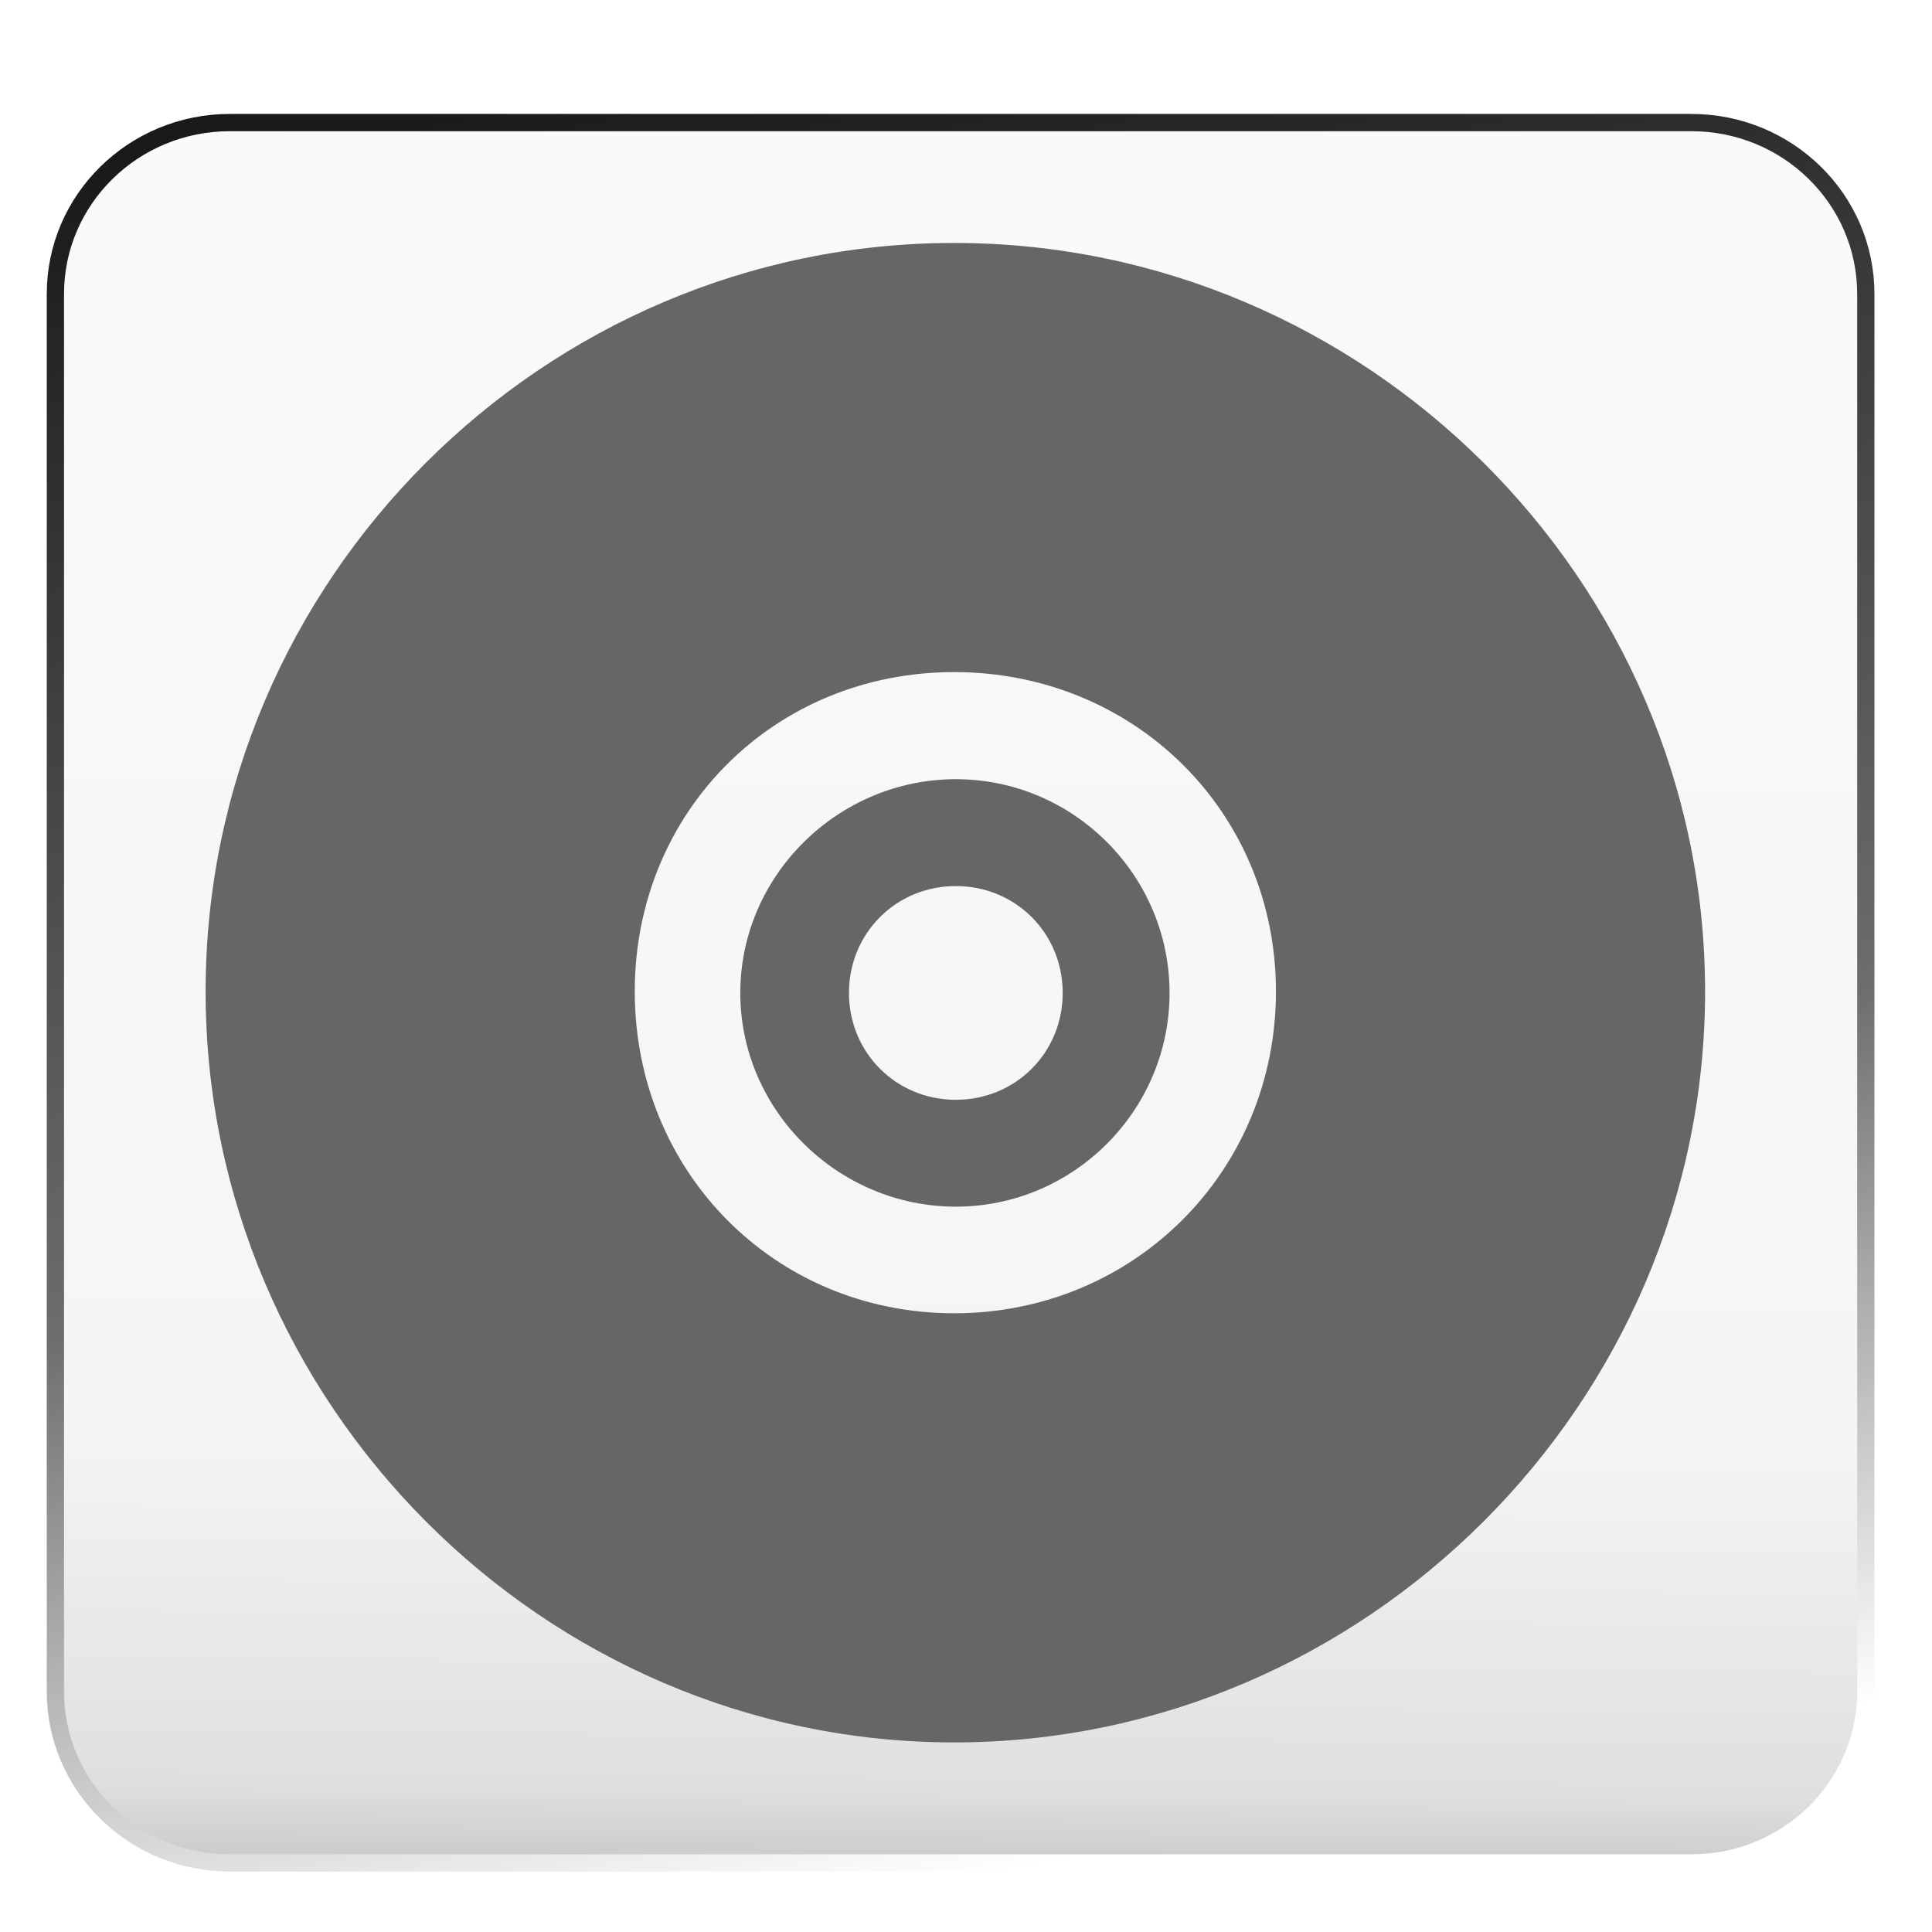
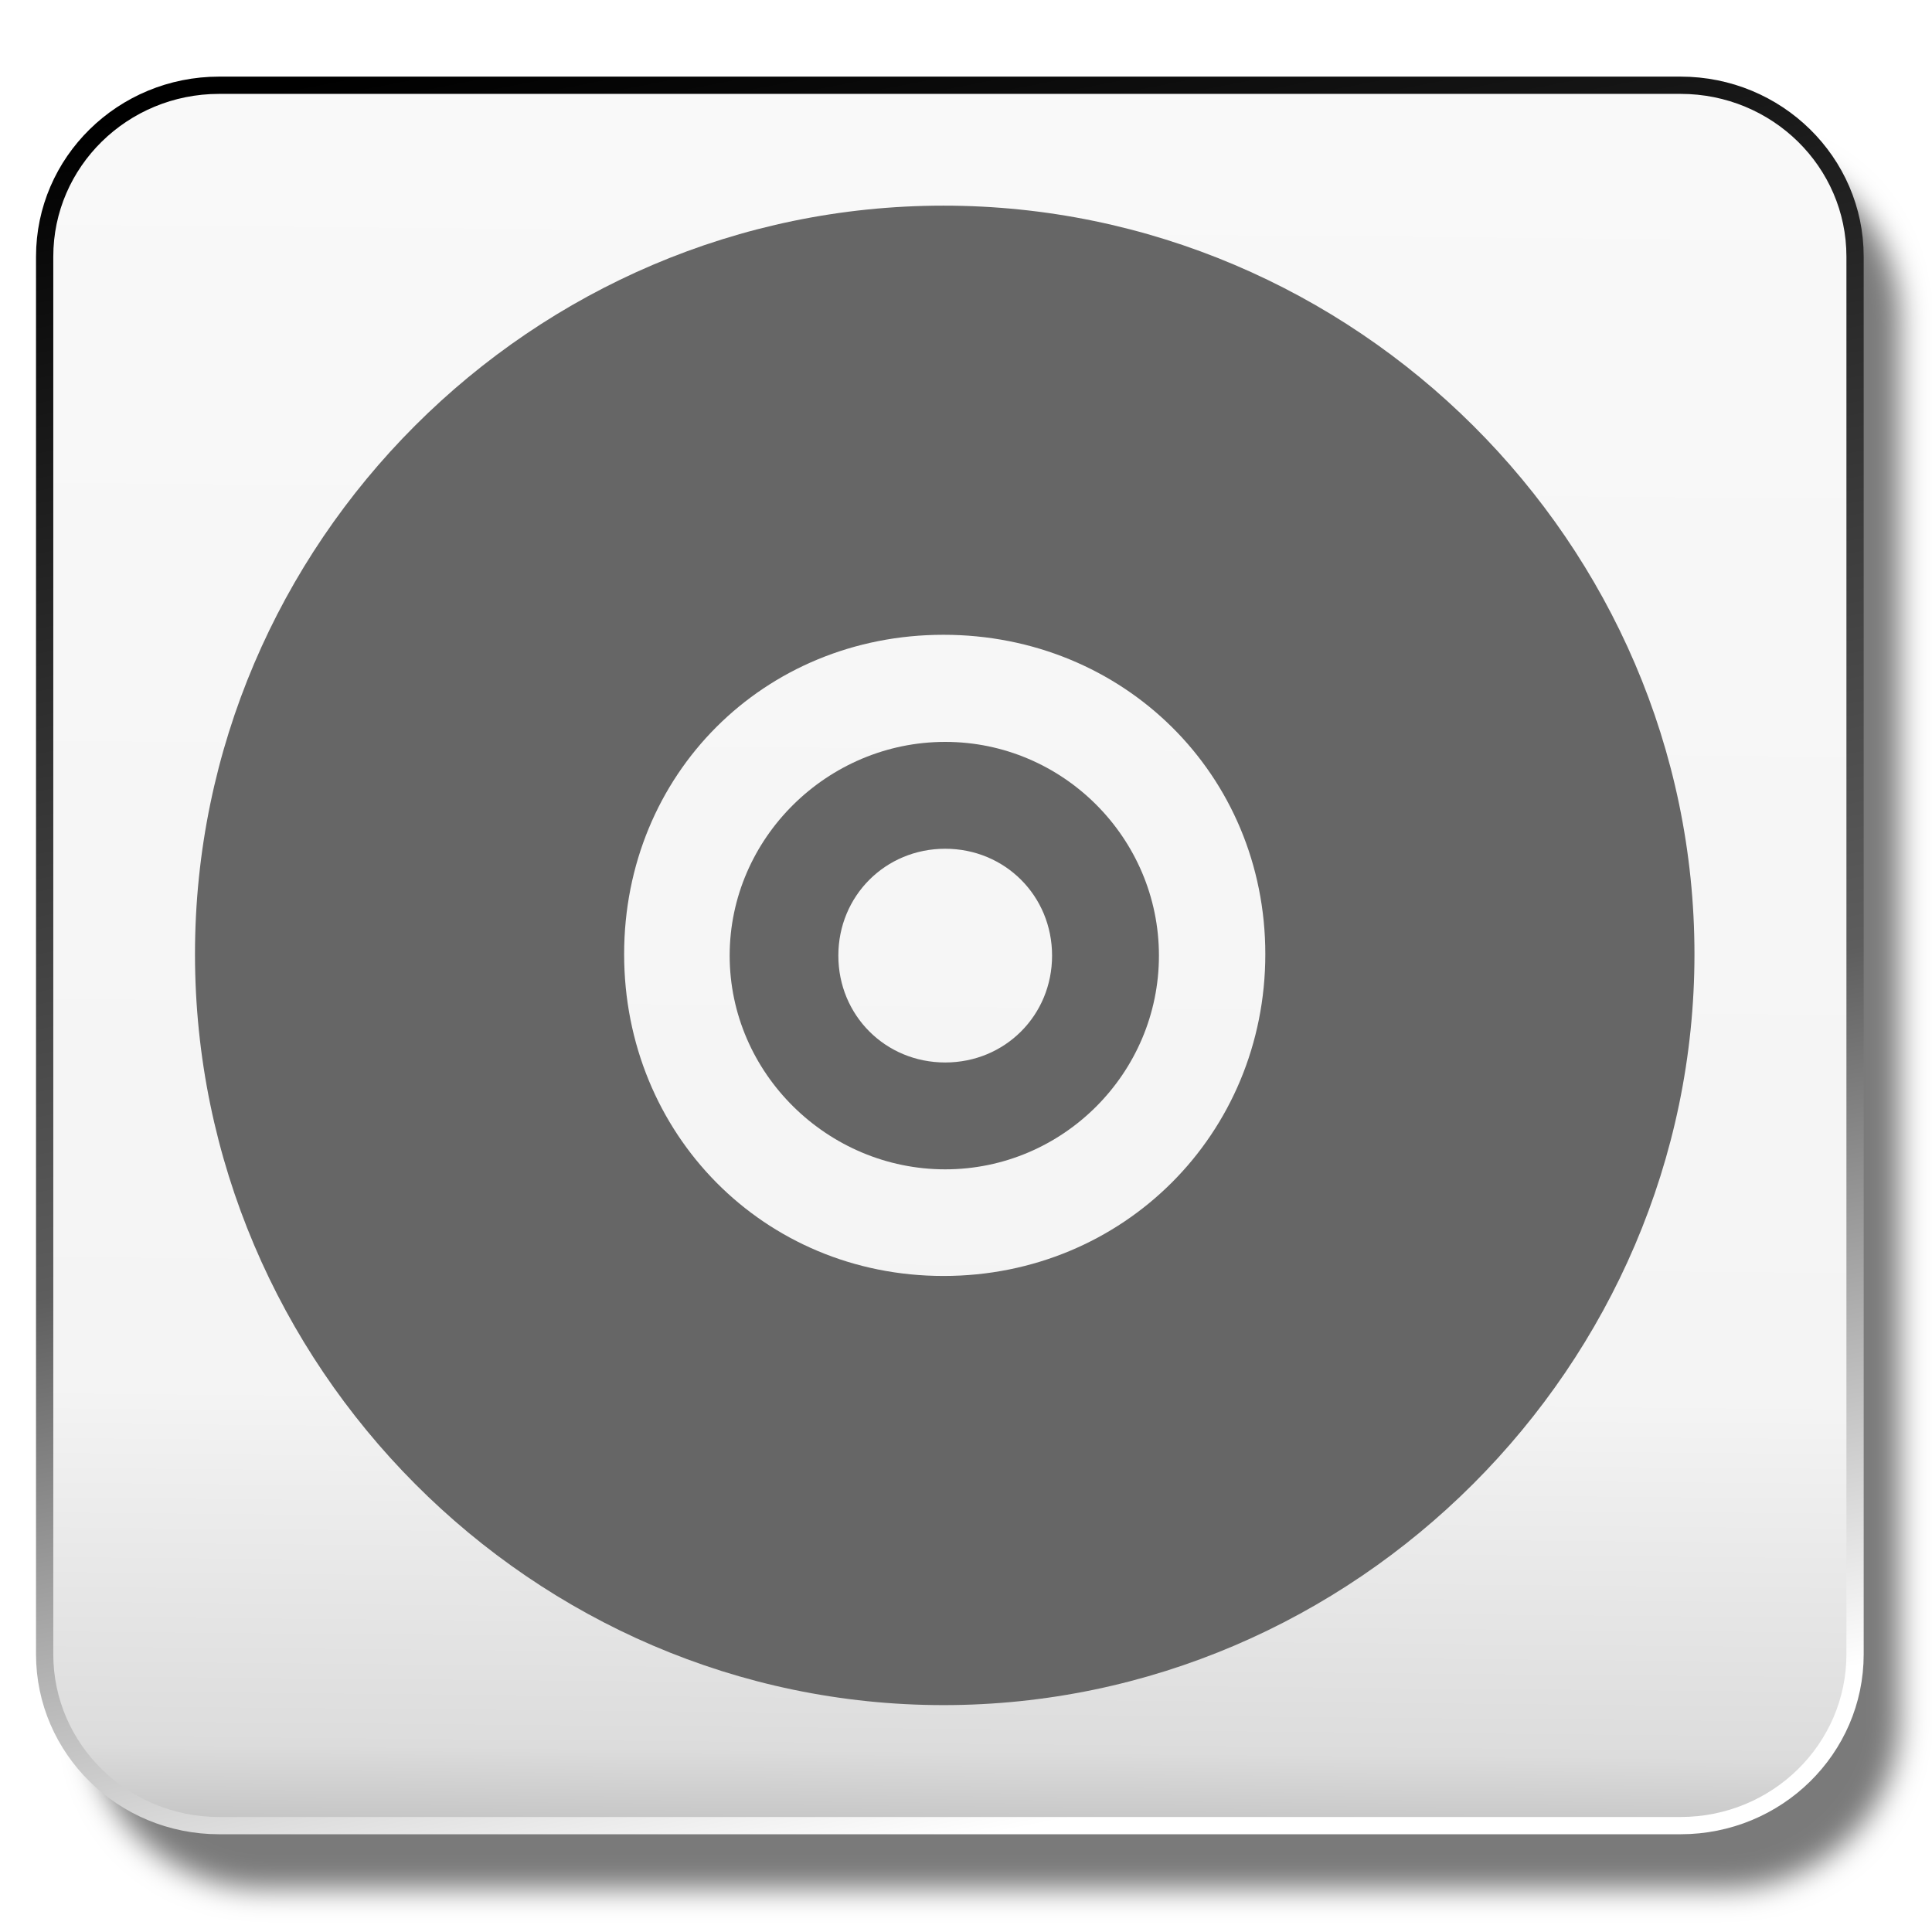
<svg xmlns="http://www.w3.org/2000/svg" xmlns:xlink="http://www.w3.org/1999/xlink" id="svg7384" version="1.1" height="16" width="16">
  <defs id="defs7386">
    <linearGradient xlink:href="#linearGradient3826" id="linearGradient3824" x1="-5.091" y1="6.989" x2="-5.054" y2="2.871" gradientUnits="userSpaceOnUse" gradientTransform="translate(7.046736,-2.601736)" />
    <linearGradient id="linearGradient3826">
      <stop id="stop3828" offset="0" style="stop-color:#b8b8b8;stop-opacity:1;" />
      <stop style="stop-color:#dcdcdc;stop-opacity:1;" offset="0.068" id="stop3830" />
      <stop style="stop-color:#f4f4f4;stop-opacity:1;" offset="0.27" id="stop3832" />
      <stop id="stop3834" offset="1" style="stop-color:#f9f9f9;stop-opacity:1" />
    </linearGradient>
    <linearGradient xlink:href="#linearGradient3836" id="linearGradient3835" x1="1.112" y1="0.153" x2="1.932" y2="4.386" gradientUnits="userSpaceOnUse" gradientTransform="translate(0.02372979,0.00127502)" />
    <linearGradient id="linearGradient3836">
      <stop id="stop3838" offset="0" style="stop-color:#000000;stop-opacity:1;" />
      <stop style="stop-color:#5d5d5d;stop-opacity:1;" offset="0.618" id="stop3842" />
      <stop id="stop3840" offset="1" style="stop-color:#ffffff;stop-opacity:1;" />
    </linearGradient>
-     <linearGradient y2="2.871" x2="-5.054" y1="6.989" x1="-5.091" gradientTransform="matrix(3.543307,0,0,3.543307,225.8048,439.008)" gradientUnits="userSpaceOnUse" id="linearGradient3401" xlink:href="#linearGradient3826" />
-     <linearGradient y2="4.386" x2="1.932" y1="0.153" x1="1.112" gradientTransform="matrix(3.543307,0,0,3.543307,200.9202,448.2313)" gradientUnits="userSpaceOnUse" id="linearGradient3403" xlink:href="#linearGradient3836" />
+     <linearGradient y2="2.871" x2="-5.054" y1="6.989" x1="-5.091" gradientTransform="matrix(3.543307,0,0,3.543307,225.7164,438.6987)" gradientUnits="userSpaceOnUse" id="linearGradient3401" xlink:href="#linearGradient3826" />
+     <linearGradient y2="4.386" x2="1.932" y1="0.153" x1="1.112" gradientTransform="matrix(3.543307,0,0,3.543307,200.8318,447.9219)" gradientUnits="userSpaceOnUse" id="linearGradient3403" xlink:href="#linearGradient3836" />
+     <linearGradient y2="2.871" x2="-5.054" y1="6.989" x1="-5.091" gradientTransform="matrix(3.543307,0,0,3.543307,225.8048,439.008)" gradientUnits="userSpaceOnUse" id="linearGradient3401-1" xlink:href="#linearGradient3826-2" />
+     <linearGradient id="linearGradient3826-2">
+       <stop id="stop3828-4" offset="0" style="stop-color:#b8b8b8;stop-opacity:1;" />
+       <stop style="stop-color:#dcdcdc;stop-opacity:1;" offset="0.068" id="stop3830-5" />
+       <stop style="stop-color:#f4f4f4;stop-opacity:1;" offset="0.27" id="stop3832-5" />
+       <stop id="stop3834-5" offset="1" style="stop-color:#f9f9f9;stop-opacity:1" />
+     </linearGradient>
+     <linearGradient y2="4.386" x2="1.932" y1="0.153" x1="1.112" gradientTransform="matrix(3.543307,0,0,3.543307,200.9202,448.2313)" gradientUnits="userSpaceOnUse" id="linearGradient3403-7" xlink:href="#linearGradient3836-6" />
+     <linearGradient id="linearGradient3836-6">
+       <stop id="stop3838-8" offset="0" style="stop-color:#000000;stop-opacity:1;" />
+       <stop style="stop-color:#5d5d5d;stop-opacity:1;" offset="0.618" id="stop3842-9" />
+       <stop id="stop3840-4" offset="1" style="stop-color:#ffffff;stop-opacity:1;" />
+     </linearGradient>
+     <filter id="filter3835">
+       <feGaussianBlur stdDeviation="0.117" id="feGaussianBlur3837" />
+     </filter>
  </defs>
  <g transform="translate(-201.0002,-448)" id="layer9" style="display:inline" />
  <g transform="translate(-201.0002,-448)" id="layer10">
    <g transform="translate(153.0002,50)" id="g39787" />
-     <rect style="opacity:0.9;fill:url(#linearGradient3401);fill-opacity:1;fill-rule:evenodd;stroke:url(#linearGradient3403);stroke-width:0.143;stroke-miterlimit:4;stroke-opacity:1;stroke-dasharray:none" id="rect3765-5" width="14.993" height="14.413" x="201.459" y="449.015" rx="1.445" ry="1.419" />
-     <path d="m 208.902,450.012 c -3.406,0 -6.199,2.793 -6.199,6.199 0,3.406 2.793,6.219 6.199,6.219 3.406,0 6.219,-2.813 6.219,-6.219 0,-3.406 -2.813,-6.199 -6.219,-6.199 z m 0,3.554 c 1.49,0 2.665,1.156 2.665,2.645 0,1.49 -1.176,2.665 -2.665,2.665 -1.49,0 -2.645,-1.176 -2.645,-2.665 0,-1.49 1.156,-2.645 2.645,-2.645 z" id="path39797" style="font-size:medium;font-style:normal;font-variant:normal;font-weight:normal;font-stretch:normal;text-indent:0;text-align:start;text-decoration:none;line-height:normal;letter-spacing:normal;word-spacing:normal;text-transform:none;direction:ltr;block-progression:tb;writing-mode:lr-tb;text-anchor:start;baseline-shift:baseline;color:#bebebe;fill:#666666;fill-opacity:1;stroke:none;stroke-width:5.613;marker:none;visibility:visible;display:inline;overflow:visible;enable-background:accumulate;font-family:Sans;-inkscape-font-specification:Sans" />
-     <path d="m 208.916,454.453 c -0.974,0 -1.785,0.796 -1.785,1.77 0,0.974 0.811,1.77 1.785,1.77 0.974,0 1.77,-0.796 1.77,-1.77 0,-0.974 -0.796,-1.77 -1.77,-1.77 z m 0,0.885 c 0.495,0 0.885,0.39 0.885,0.885 0,0.495 -0.39,0.885 -0.885,0.885 -0.495,0 -0.885,-0.39 -0.885,-0.885 0,-0.495 0.39,-0.885 0.885,-0.885 z" id="path40342" style="font-size:medium;font-style:normal;font-variant:normal;font-weight:normal;font-stretch:normal;text-indent:0;text-align:start;text-decoration:none;line-height:normal;letter-spacing:normal;word-spacing:normal;text-transform:none;direction:ltr;block-progression:tb;writing-mode:lr-tb;text-anchor:start;baseline-shift:baseline;color:#bebebe;fill:#666666;fill-opacity:1;stroke:none;stroke-width:1.878;marker:none;visibility:visible;display:inline;overflow:visible;enable-background:accumulate;font-family:Sans;-inkscape-font-specification:Sans" />
+     <rect style="opacity:0.52;fill:#000000;fill-opacity:1;fill-rule:evenodd;stroke:none;filter:url(#filter3835)" id="rect3765-5-6" width="14.993" height="14.413" x="201.742" y="449.229" rx="1.445" ry="1.419" />
+     <rect style="fill:url(#linearGradient3401);fill-opacity:1;fill-rule:evenodd;stroke:url(#linearGradient3403);stroke-width:0.143;stroke-miterlimit:4;stroke-opacity:1;stroke-dasharray:none" id="rect3765-5" width="14.993" height="14.413" x="201.37" y="448.706" rx="1.445" ry="1.419" />
+     <path d="m 208.814,449.703 c -3.406,0 -6.199,2.793 -6.199,6.199 0,3.406 2.793,6.219 6.199,6.219 3.406,0 6.219,-2.813 6.219,-6.219 0,-3.406 -2.813,-6.199 -6.219,-6.199 z m 0,3.554 c 1.49,0 2.665,1.156 2.665,2.645 0,1.49 -1.176,2.665 -2.665,2.665 -1.49,0 -2.645,-1.176 -2.645,-2.665 0,-1.49 1.156,-2.645 2.645,-2.645 z" id="path39797" style="font-size:medium;font-style:normal;font-variant:normal;font-weight:normal;font-stretch:normal;text-indent:0;text-align:start;text-decoration:none;line-height:normal;letter-spacing:normal;word-spacing:normal;text-transform:none;direction:ltr;block-progression:tb;writing-mode:lr-tb;text-anchor:start;baseline-shift:baseline;color:#bebebe;fill:#666666;fill-opacity:1;stroke:none;stroke-width:5.613;marker:none;visibility:visible;display:inline;overflow:visible;enable-background:accumulate;font-family:Sans;-inkscape-font-specification:Sans" />
+     <path d="m 208.828,454.144 c -0.974,0 -1.785,0.796 -1.785,1.77 0,0.974 0.811,1.77 1.785,1.77 0.974,0 1.77,-0.796 1.77,-1.77 0,-0.974 -0.796,-1.77 -1.77,-1.77 z m 0,0.885 c 0.495,0 0.885,0.39 0.885,0.885 0,0.495 -0.39,0.885 -0.885,0.885 -0.495,0 -0.885,-0.39 -0.885,-0.885 0,-0.495 0.39,-0.885 0.885,-0.885 z" id="path40342" style="font-size:medium;font-style:normal;font-variant:normal;font-weight:normal;font-stretch:normal;text-indent:0;text-align:start;text-decoration:none;line-height:normal;letter-spacing:normal;word-spacing:normal;text-transform:none;direction:ltr;block-progression:tb;writing-mode:lr-tb;text-anchor:start;baseline-shift:baseline;color:#bebebe;fill:#666666;fill-opacity:1;stroke:none;stroke-width:1.878;marker:none;visibility:visible;display:inline;overflow:visible;enable-background:accumulate;font-family:Sans;-inkscape-font-specification:Sans" />
  </g>
  <g transform="translate(-201.0002,-448)" id="layer11" />
  <g transform="translate(-201.0002,-448)" id="layer12" />
  <g transform="translate(-201.0002,-448)" id="layer13" />
  <g transform="translate(-201.0002,-448)" id="layer14" />
  <g transform="translate(-201.0002,-448)" id="layer15" style="display:inline" />
  <g transform="translate(-201.0002,-448)" id="g4953" style="display:inline" />
</svg>
